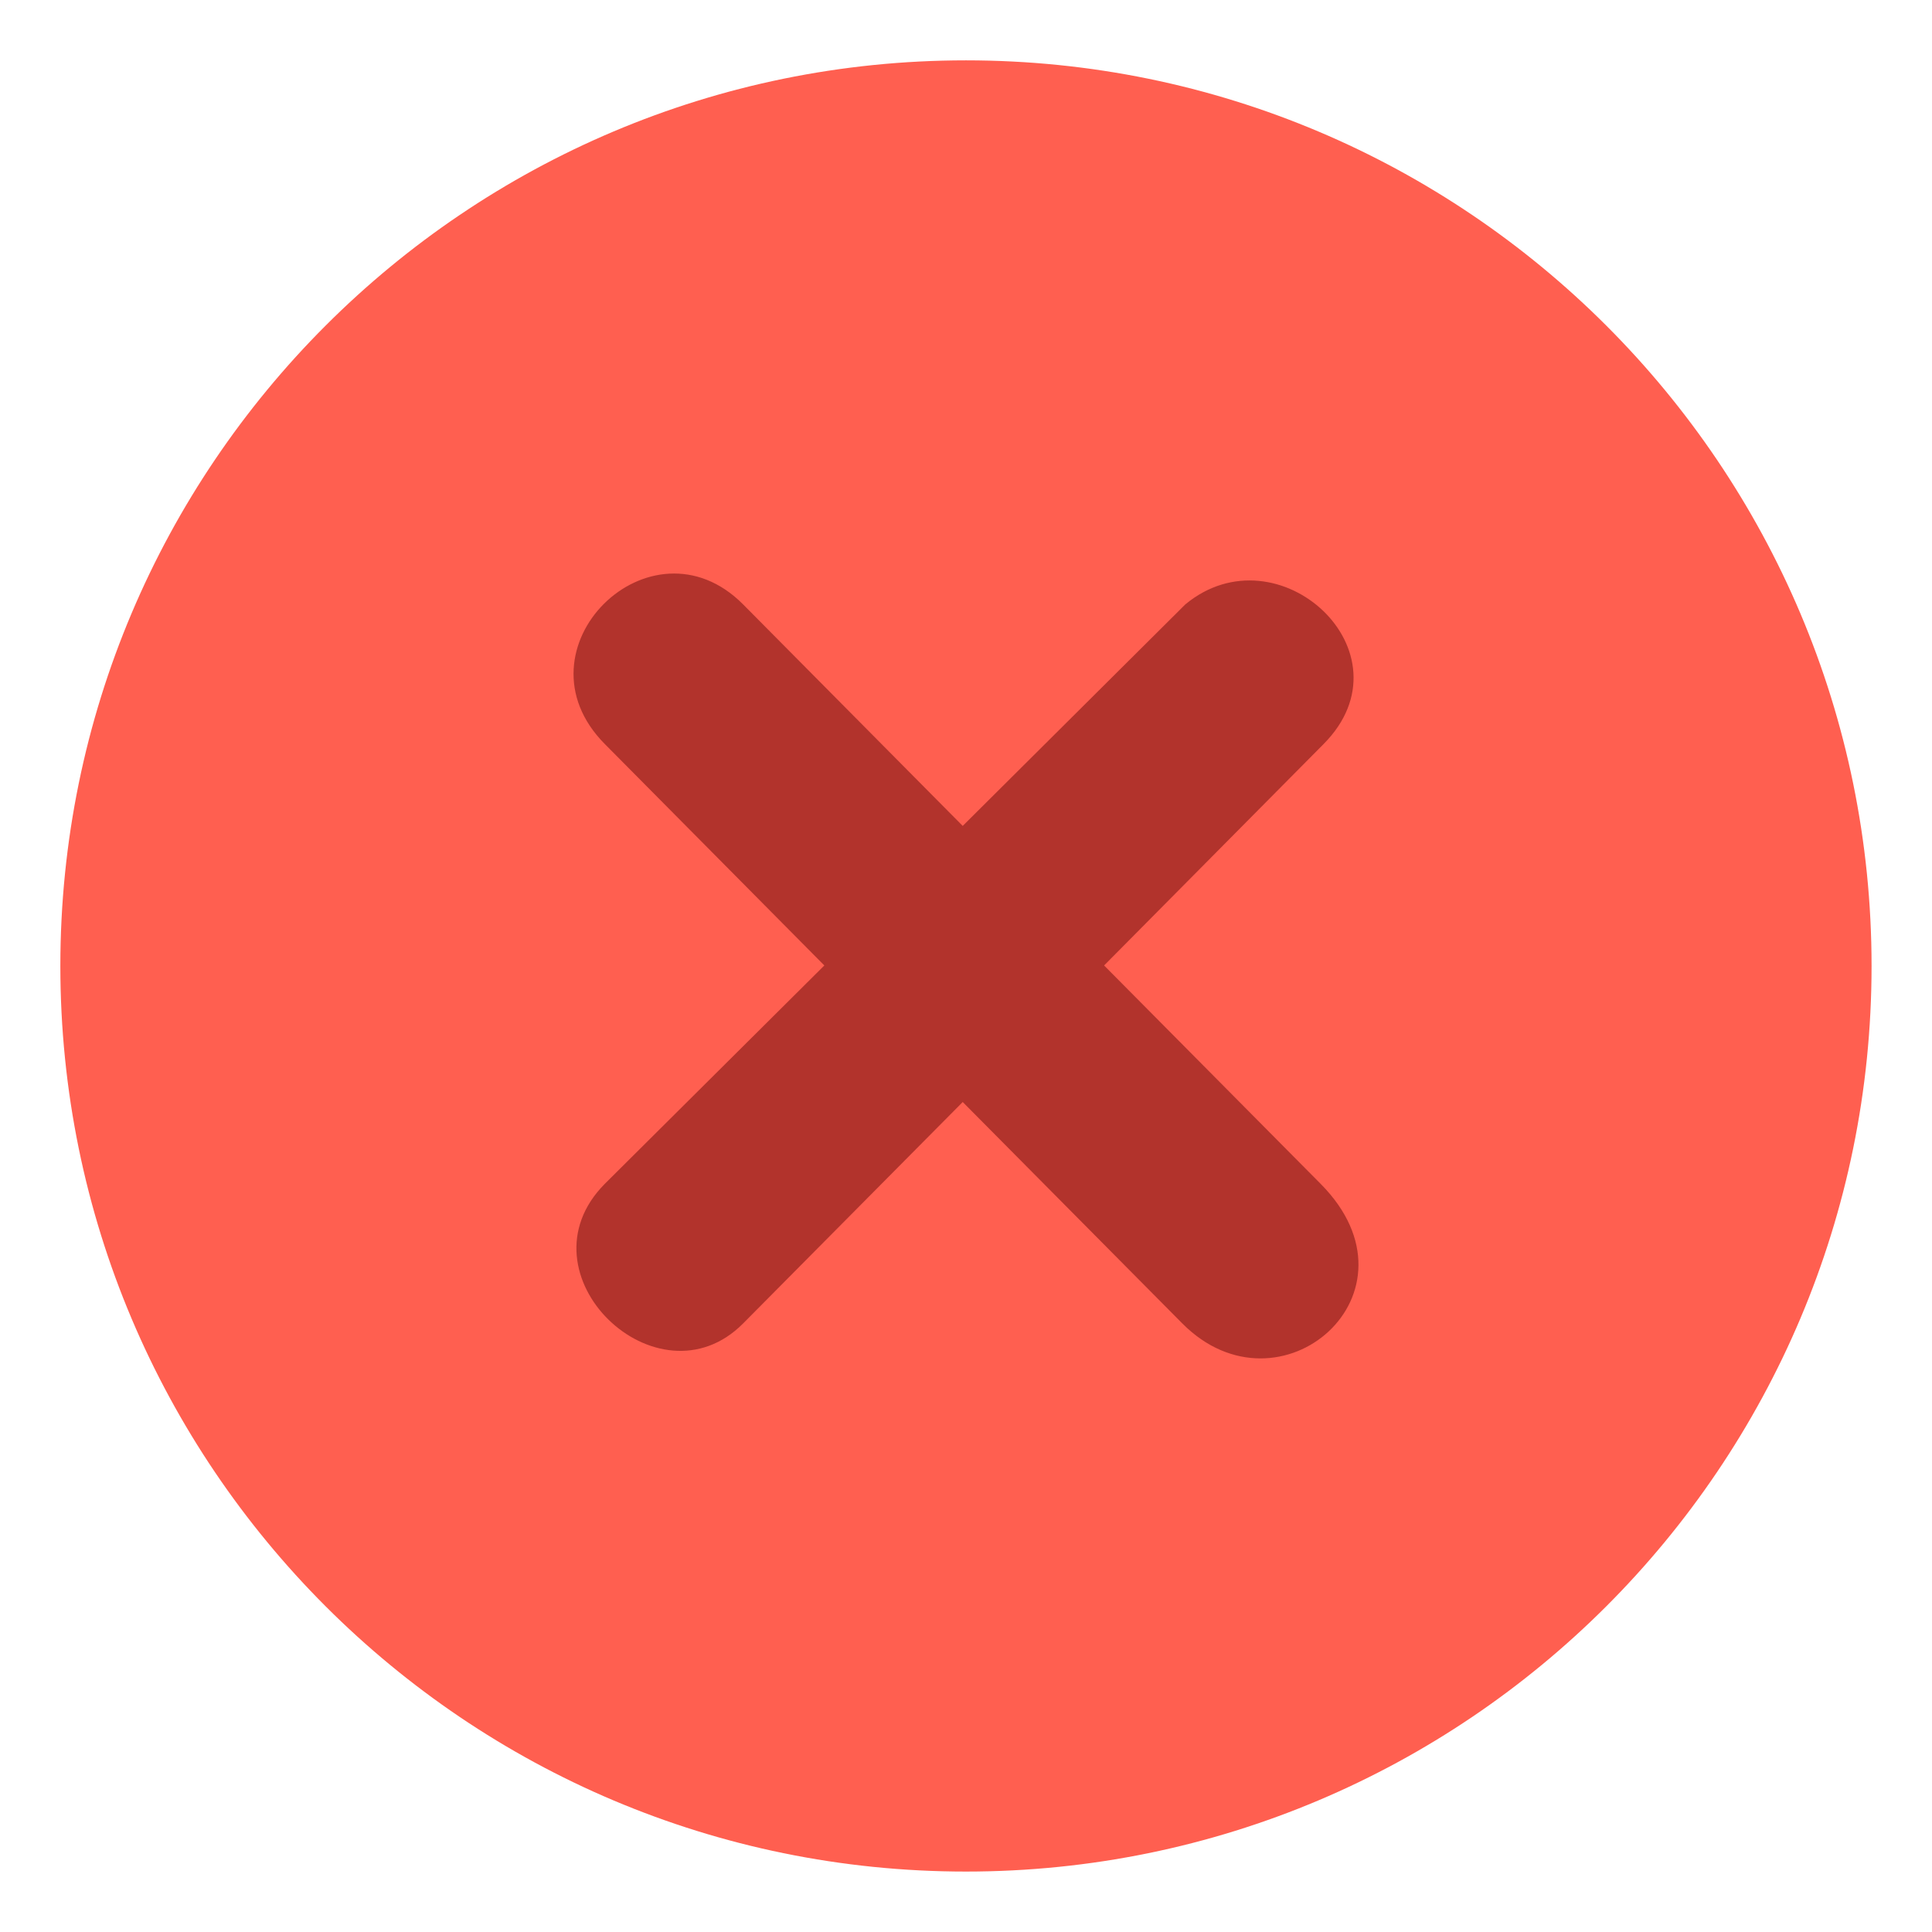
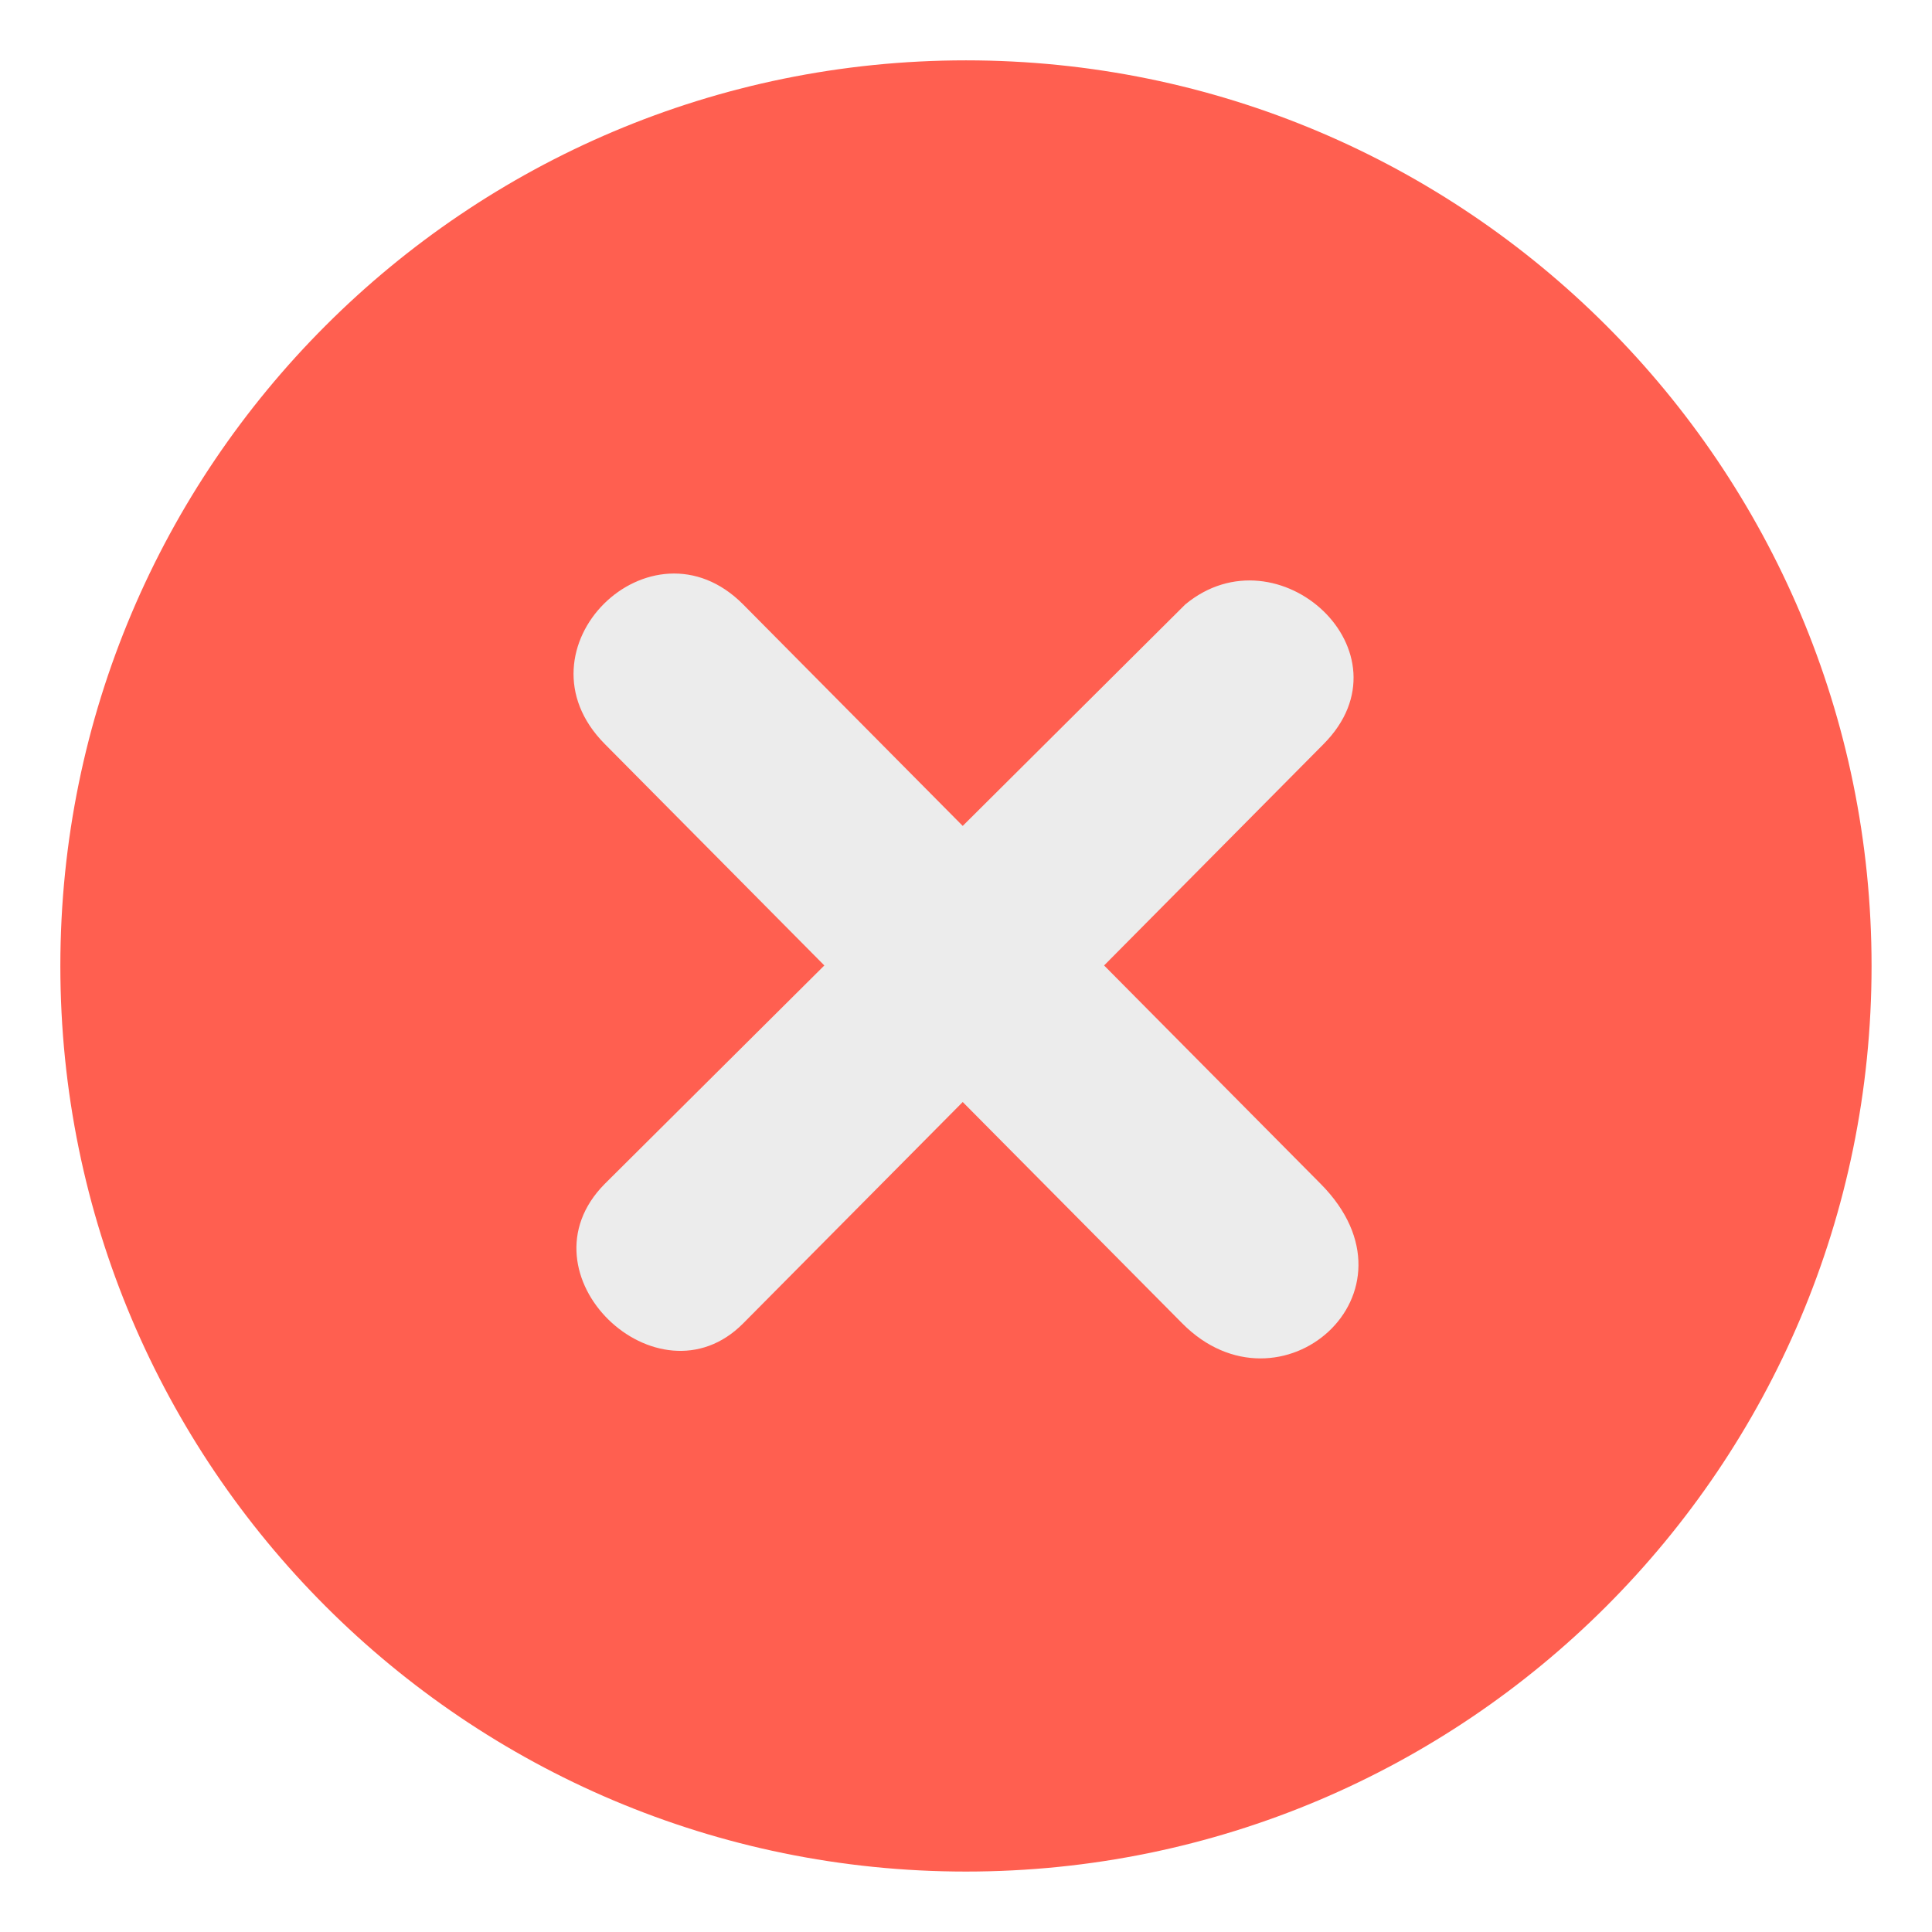
<svg xmlns="http://www.w3.org/2000/svg" version="1.0" id="Foreground" x="0px" y="0px" width="32" height="32" viewBox="0 0 23.273 23.273" enable-background="new 0 0 16 16" xml:space="preserve">
  <defs id="defs2397">
    <linearGradient id="linearGradient3173">
      <stop style="stop-color:#c4c4c4;stop-opacity:1;" offset="0" id="stop3175" />
      <stop style="stop-color:#ffffff;stop-opacity:1;" offset="1" id="stop3177" />
    </linearGradient>
  </defs>
  <path clip-rule="evenodd" d="m 0.727,11.636 c 0,-6.025 4.885,-10.909 10.909,-10.909 6.025,0 10.909,4.885 10.909,10.909 0,6.025 -4.885,10.909 -10.909,10.909 -6.025,0 -10.909,-4.885 -10.909,-10.909 z" id="path2394-32" style="color:#000000;fill:#ff5f50;fill-opacity:1;fill-rule:nonzero;stroke:none;stroke-width:1.455;marker:none;visibility:visible;display:inline;overflow:visible;enable-background:accumulate" />
  <g id="g3172-6" transform="translate(4.753348,2.823893)" />
-   <path d="m 8.952,7.281 2.645,2.668 2.681,-2.668 c 1.118,-0.927 2.761,0.578 1.667,1.681 l -2.645,2.668 2.609,2.631 c 1.305,1.316 -0.493,2.864 -1.667,1.681 L 11.597,13.275 8.952,15.942 C 7.925,16.978 6.21,15.346 7.285,14.261 L 9.93,11.63 7.285,8.962 C 6.15,7.818 7.841,6.161 8.952,7.281 z" id="path27279-0-5" style="font-size:medium;font-style:normal;font-variant:normal;font-weight:normal;font-stretch:normal;text-indent:0;text-align:start;text-decoration:none;line-height:normal;letter-spacing:normal;word-spacing:normal;text-transform:none;direction:ltr;block-progression:tb;writing-mode:lr-tb;text-anchor:start;color:#bebebe;fill:#b2332c;fill-opacity:1;fill-rule:nonzero;stroke:none;stroke-width:1.781;marker:none;visibility:visible;display:inline;overflow:visible;enable-background:new;font-family:Andale Mono;-inkscape-font-specification:Andale Mono" />
+   <path d="m 8.952,7.281 2.645,2.668 2.681,-2.668 c 1.118,-0.927 2.761,0.578 1.667,1.681 l -2.645,2.668 2.609,2.631 c 1.305,1.316 -0.493,2.864 -1.667,1.681 L 11.597,13.275 8.952,15.942 C 7.925,16.978 6.21,15.346 7.285,14.261 L 9.93,11.63 7.285,8.962 C 6.15,7.818 7.841,6.161 8.952,7.281 z" id="path27279-0-5" style="font-size:medium;font-style:normal;font-variant:normal;font-weight:normal;font-stretch:normal;text-indent:0;text-align:start;text-decoration:none;line-height:normal;letter-spacing:normal;word-spacing:normal;text-transform:none;direction:ltr;block-progression:tb;writing-mode:lr-tb;text-anchor:start;color:#bebebe;fill:#ececec;fill-opacity:1;fill-rule:nonzero;stroke:none;stroke-width:1.781;marker:none;visibility:visible;display:inline;overflow:visible;enable-background:new;font-family:Andale Mono;-inkscape-font-specification:Andale Mono" />
</svg>
